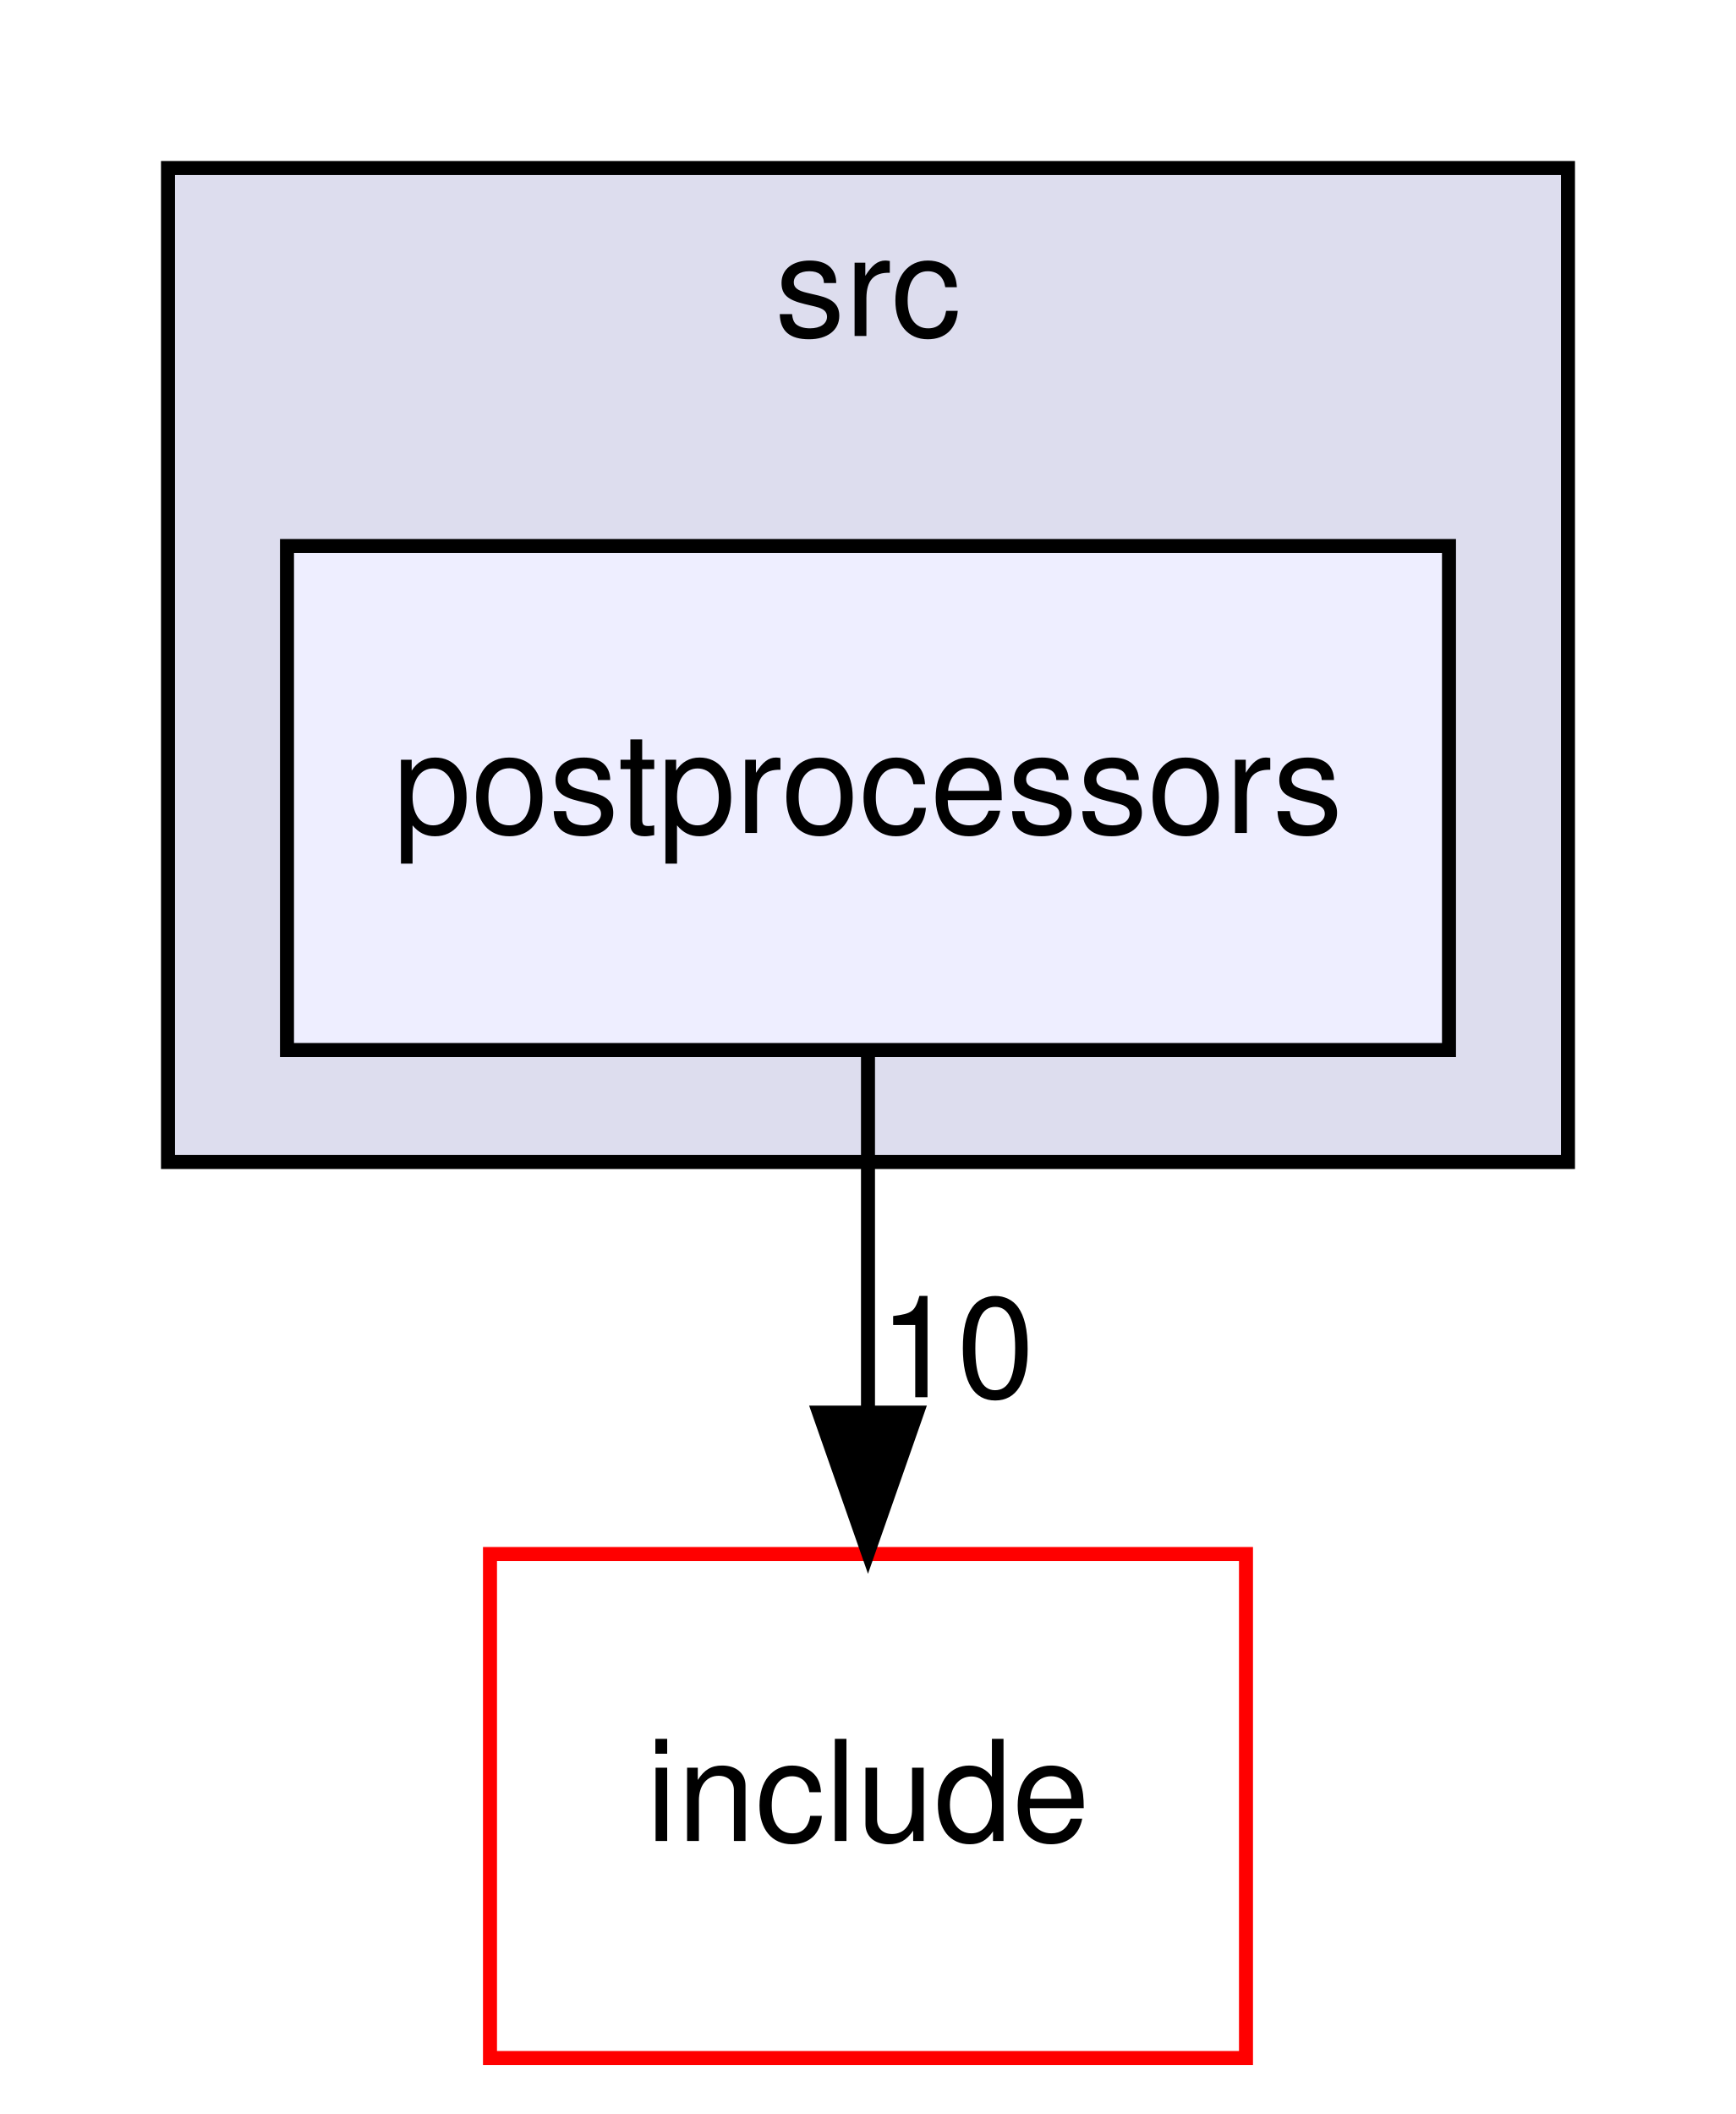
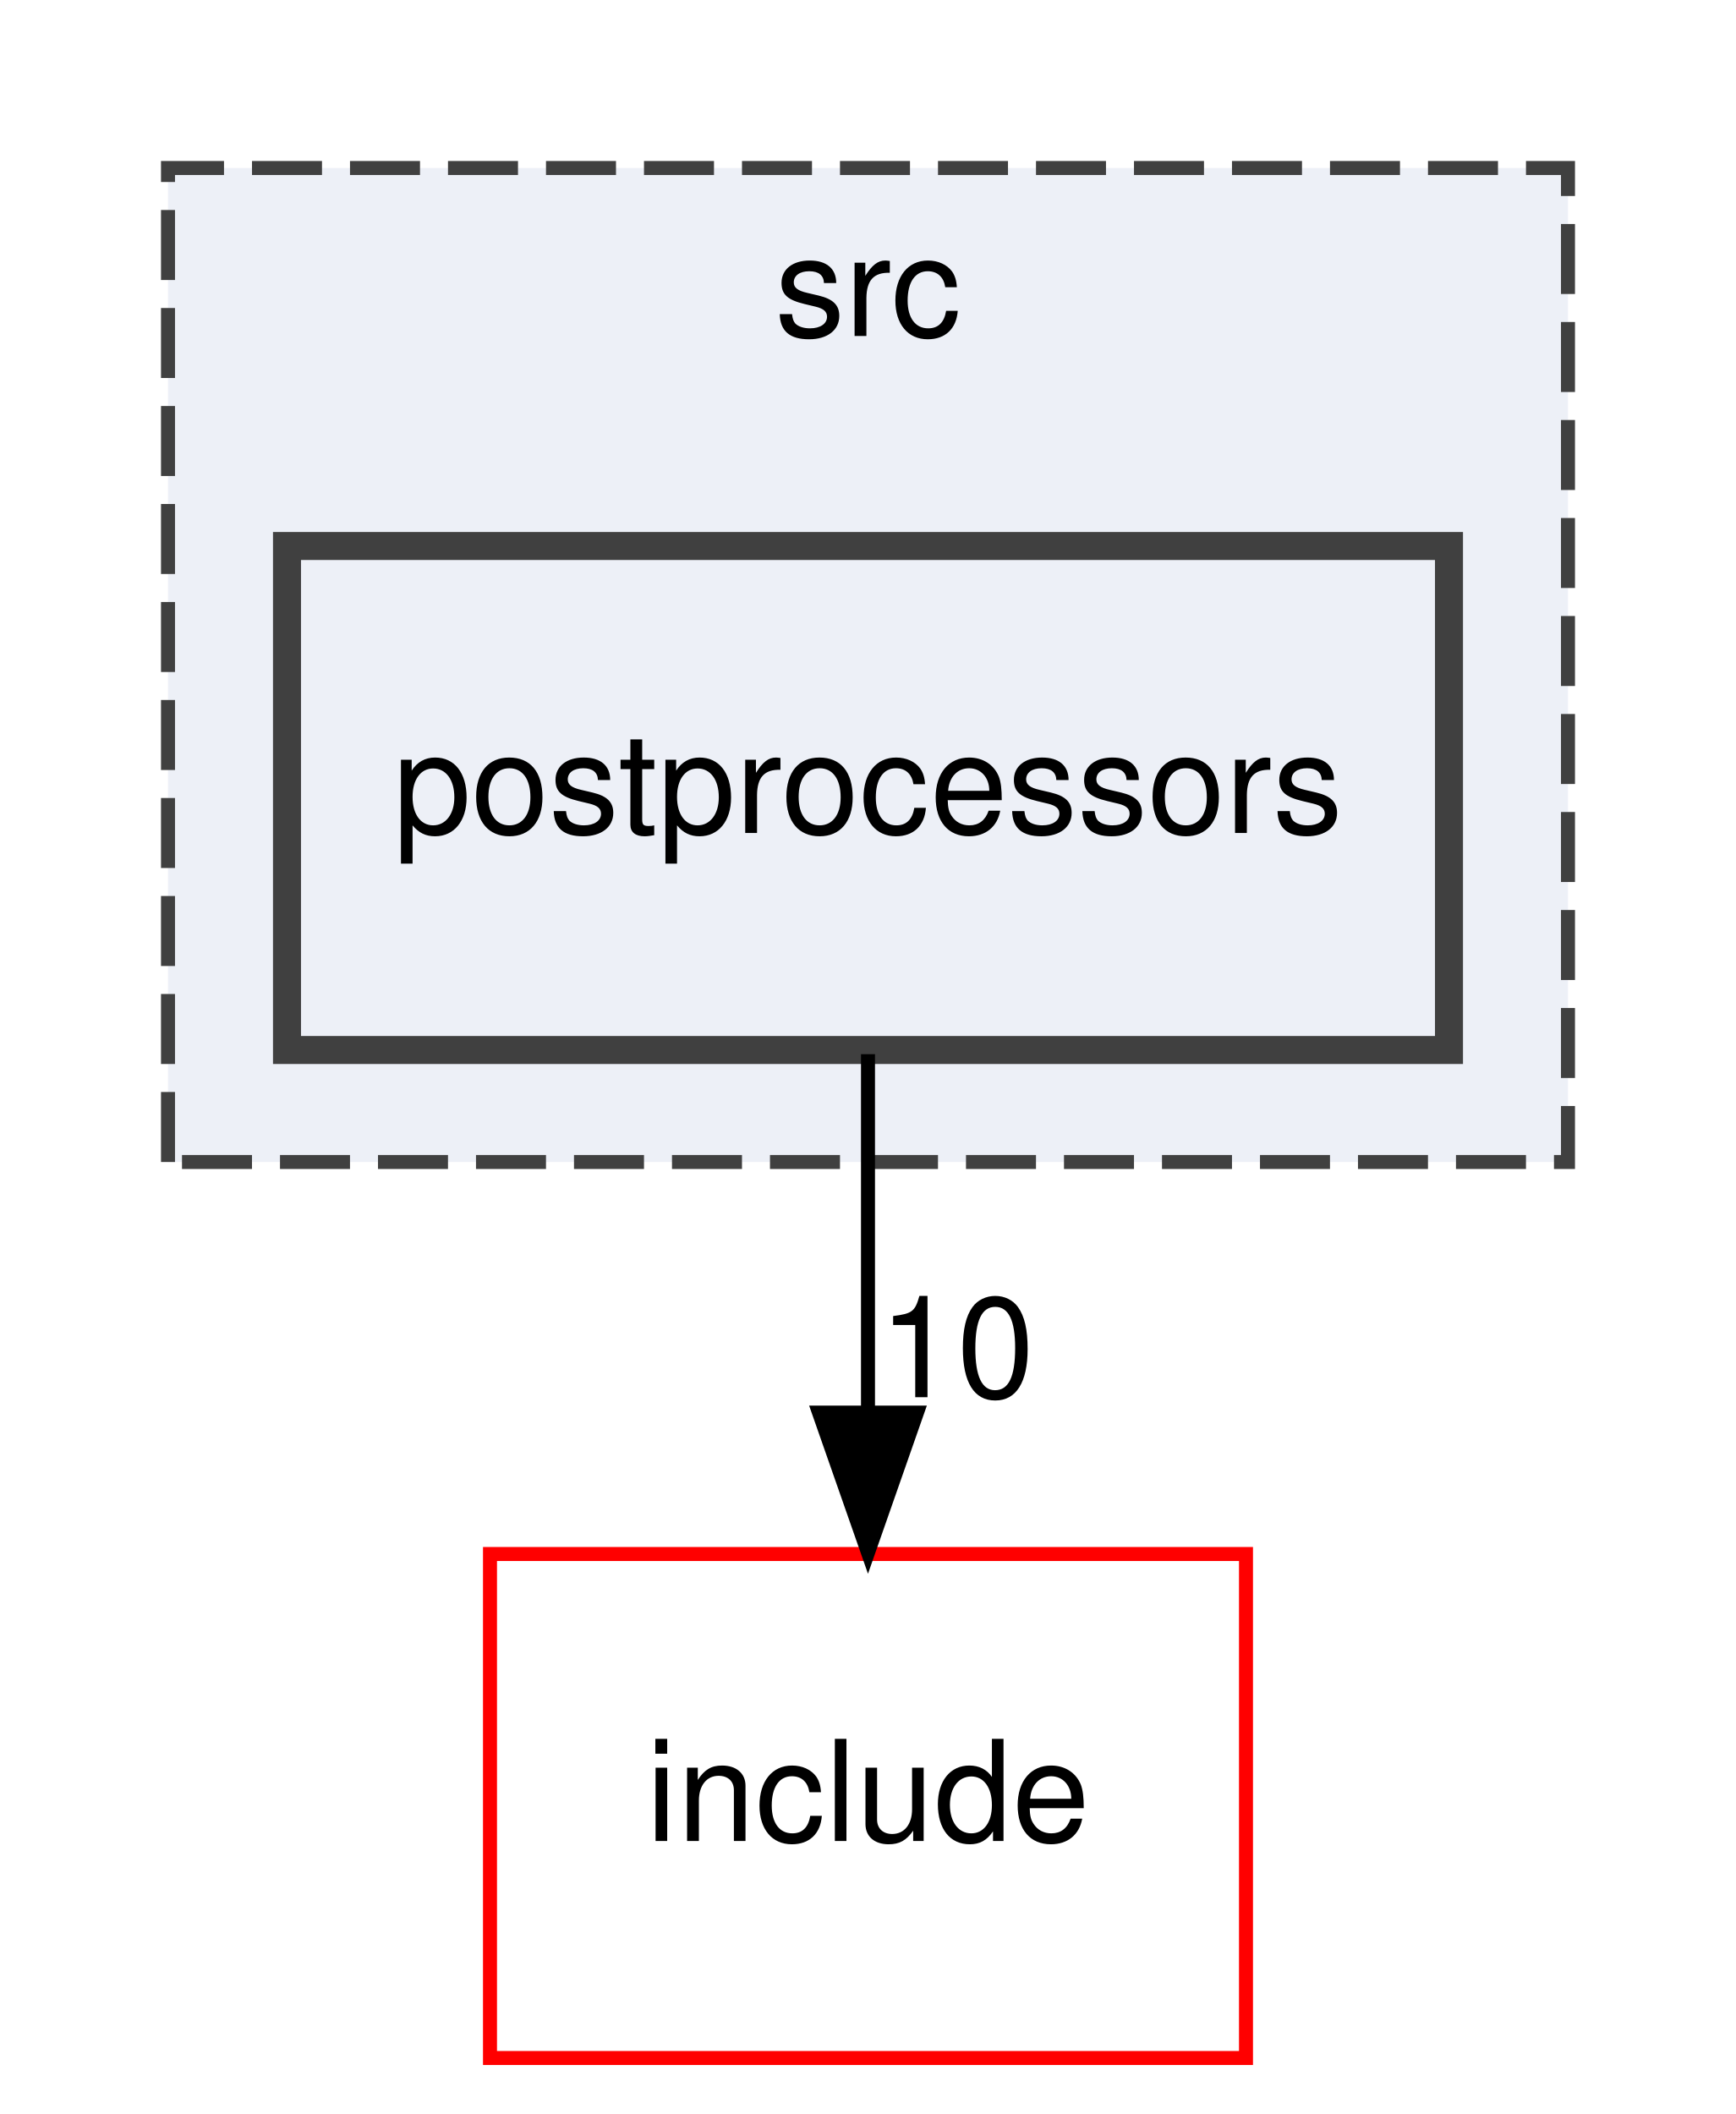
<svg xmlns="http://www.w3.org/2000/svg" xmlns:xlink="http://www.w3.org/1999/xlink" width="124pt" height="151pt" viewBox="0.00 0.00 124.00 151.00">
  <g id="graph0" class="graph" transform="scale(1 1) rotate(0) translate(4 147)">
    <polygon fill="white" stroke="transparent" points="-4,4 -4,-147 120,-147 120,4 -4,4" />
    <g id="clust1" class="cluster">
      <g id="a_clust1">
        <a xlink:href="dir_68267d1309a1af8e8297ef4c3efbcdba.html" target="_top" xlink:title="src">
-           <polygon fill="#ddddee" stroke="black" points="8,-64 8,-135 108,-135 108,-64 8,-64" />
+           <polygon fill="#edf0f7" stroke="#404040" stroke-dasharray="5,2" points="8,-64 8,-135 108,-135 108,-64 8,-64" />
          <text text-anchor="middle" x="58" y="-123" font-family="Helvetica,sans-Serif" font-size="10.00">src</text>
        </a>
      </g>
    </g>
    <g id="node1" class="node">
      <g id="a_node1">
        <a xlink:href="dir_88ecfc89524da6b1e182c4fbbebb4797.html" target="_top" xlink:title="postprocessors">
-           <polygon fill="#eeeeff" stroke="black" points="99.5,-108 16.5,-108 16.5,-72 99.5,-72 99.5,-108" />
+           <polygon fill="#edf0f7" stroke="#404040" stroke-width="2" points="99.5,-108 16.5,-108 16.5,-72 99.5,-72 99.5,-108" />
          <text text-anchor="middle" x="58" y="-87.5" font-family="Helvetica,sans-Serif" font-size="10.00">postprocessors</text>
        </a>
      </g>
    </g>
    <g id="node2" class="node">
      <g id="a_node2">
        <a xlink:href="dir_d44c64559bbebec7f509842c48db8b23.html" target="_top" xlink:title="include">
-           <polygon fill="white" stroke="red" points="85,-36 31,-36 31,0 85,0 85,-36" />
+           <polygon fill="none" stroke="red" points="85,-36 31,-36 31,0 85,0 85,-36" />
          <text text-anchor="middle" x="58" y="-15.5" font-family="Helvetica,sans-Serif" font-size="10.00">include</text>
        </a>
      </g>
    </g>
    <g id="edge1" class="edge">
      <path fill="none" stroke="black" d="M58,-71.7C58,-63.98 58,-54.71 58,-46.11" />
      <polygon fill="black" stroke="black" points="61.5,-46.1 58,-36.1 54.5,-46.1 61.5,-46.1" />
      <g id="a_edge1-headlabel">
-         <a xlink:href="dir_000017_000000.html" target="_top" xlink:title="10">
+         <a xlink:href="dir_000016_000010.html" target="_top" xlink:title="10">
          <text text-anchor="middle" x="64.34" y="-47.2" font-family="Helvetica,sans-Serif" font-size="10.00">10</text>
        </a>
      </g>
    </g>
  </g>
</svg>
